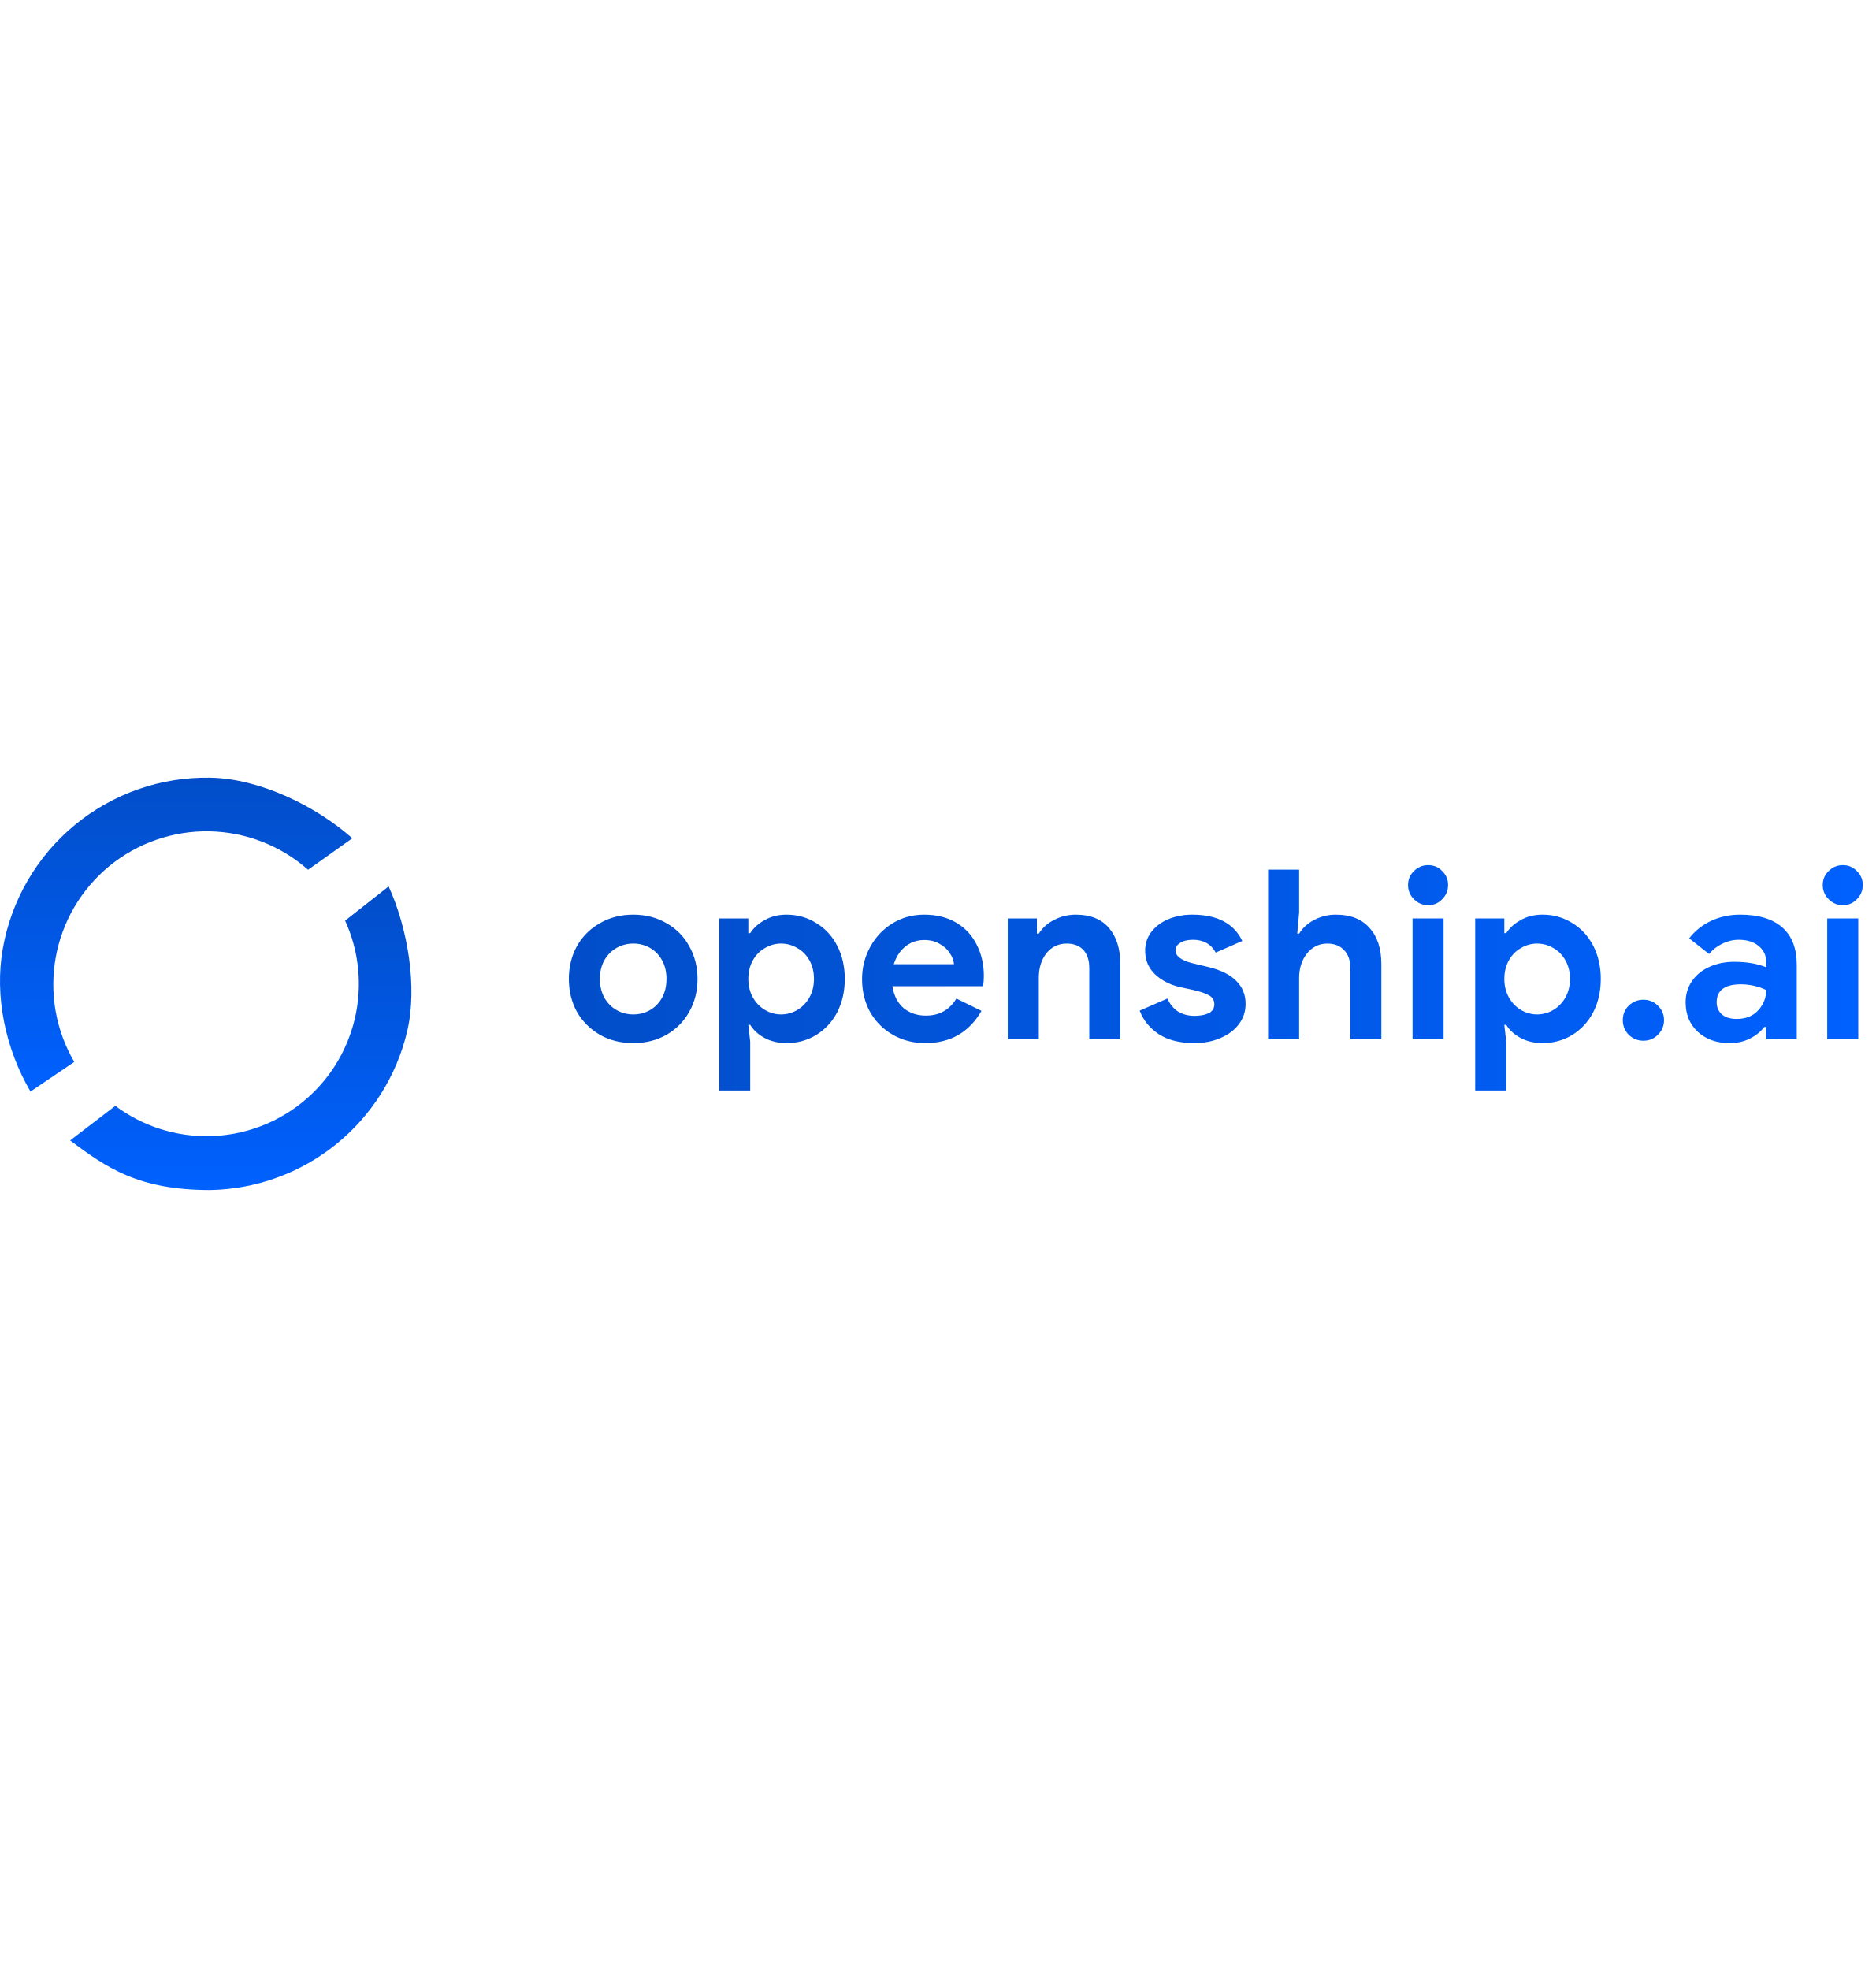
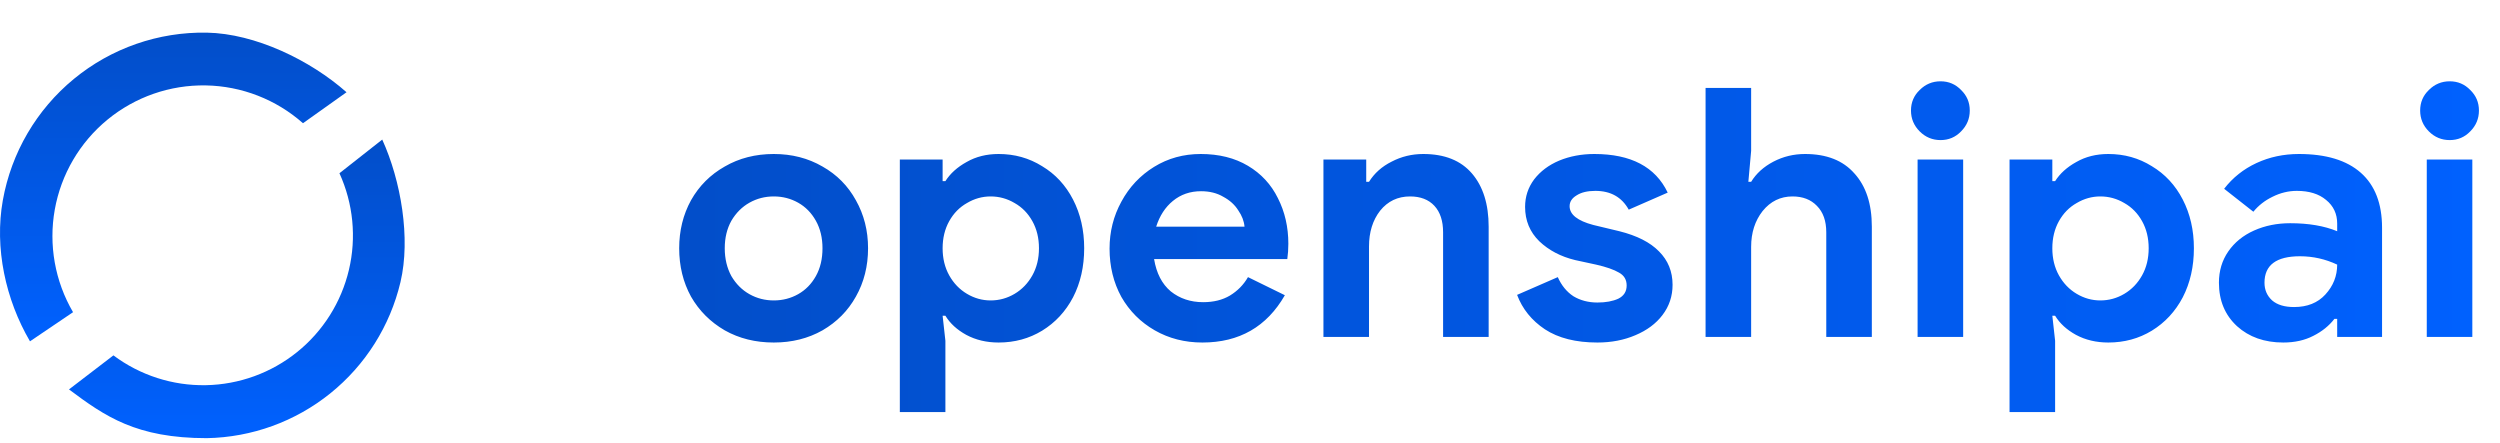
- <svg xmlns="http://www.w3.org/2000/svg" width="160" height="168" viewBox="0 0 760 168" fill="none">
-   <path d="M12.348 127.165C2.283 109.957 -2.344 88.701 1.162 69.077C4.668 49.453 15.054 31.721 30.455 19.064C45.856 6.406 65.264 -0.348 85.195 0.014C105.127 0.375 127.804 11.356 142.735 24.563L124.805 37.321C113.746 27.539 99.563 22.019 84.801 21.751C70.039 21.483 55.665 26.485 44.259 35.86C32.853 45.234 25.161 58.367 22.564 72.901C19.967 87.435 22.636 102.418 30.09 115.163L12.348 127.165Z" fill="url(#paint0_linear_782_1398)" />
-   <path d="M157.447 44.062C165.144 60.941 169.234 84.714 164.963 102.767C160.691 120.819 150.532 136.936 136.087 148.576C121.642 160.215 103.734 166.715 85.186 167.051C56.118 167.051 43.273 158.081 28.417 146.971L46.719 132.951C57.694 141.158 71.089 145.478 84.791 145.23C98.493 144.982 111.722 140.181 122.393 131.582C133.064 122.983 140.569 111.077 143.725 97.741C146.88 84.405 145.507 70.398 139.821 57.929L157.447 44.062Z" fill="url(#paint1_linear_782_1398)" />
-   <path d="M256.568 107.536C251.512 107.536 247 106.416 243.032 104.176C239.064 101.872 235.96 98.768 233.72 94.864C231.544 90.896 230.456 86.448 230.456 81.52C230.456 76.656 231.544 72.24 233.72 68.272C235.96 64.304 239.064 61.2 243.032 58.96C247 56.656 251.512 55.504 256.568 55.504C261.56 55.504 266.04 56.656 270.008 58.96C273.976 61.2 277.048 64.304 279.224 68.272C281.464 72.24 282.584 76.656 282.584 81.52C282.584 86.448 281.464 90.896 279.224 94.864C277.048 98.768 273.976 101.872 270.008 104.176C266.04 106.416 261.56 107.536 256.568 107.536ZM256.568 95.92C259 95.92 261.24 95.344 263.288 94.192C265.336 93.04 266.968 91.376 268.184 89.2C269.4 87.024 270.008 84.464 270.008 81.52C270.008 78.64 269.4 76.112 268.184 73.936C266.968 71.76 265.336 70.096 263.288 68.944C261.24 67.792 259 67.216 256.568 67.216C254.136 67.216 251.896 67.792 249.848 68.944C247.8 70.096 246.136 71.76 244.856 73.936C243.64 76.112 243.032 78.64 243.032 81.52C243.032 84.4 243.64 86.96 244.856 89.2C246.136 91.376 247.8 93.04 249.848 94.192C251.896 95.344 254.136 95.92 256.568 95.92ZM291.354 57.04H303.162V62.992H303.93C305.274 60.88 307.226 59.12 309.786 57.712C312.346 56.24 315.29 55.504 318.618 55.504C323.034 55.504 327.034 56.624 330.618 58.864C334.266 61.04 337.114 64.112 339.162 68.08C341.21 72.048 342.234 76.528 342.234 81.52C342.234 86.576 341.21 91.088 339.162 95.056C337.114 98.96 334.266 102.032 330.618 104.272C327.034 106.448 323.034 107.536 318.618 107.536C315.29 107.536 312.314 106.832 309.69 105.424C307.13 104.016 305.21 102.256 303.93 100.144H303.162L303.93 107.056V126.736H291.354V57.04ZM316.41 95.92C318.778 95.92 320.986 95.312 323.034 94.096C325.082 92.88 326.714 91.184 327.93 89.008C329.146 86.832 329.754 84.336 329.754 81.52C329.754 78.704 329.146 76.208 327.93 74.032C326.714 71.856 325.082 70.192 323.034 69.04C320.986 67.824 318.778 67.216 316.41 67.216C314.106 67.216 311.93 67.824 309.882 69.04C307.834 70.192 306.202 71.856 304.986 74.032C303.77 76.208 303.162 78.704 303.162 81.52C303.162 84.336 303.77 86.832 304.986 89.008C306.202 91.184 307.834 92.88 309.882 94.096C311.93 95.312 314.106 95.92 316.41 95.92ZM374.869 107.536C370.005 107.536 365.621 106.416 361.717 104.176C357.813 101.936 354.741 98.864 352.501 94.96C350.325 90.992 349.237 86.544 349.237 81.616C349.237 76.944 350.325 72.624 352.501 68.656C354.677 64.624 357.685 61.424 361.525 59.056C365.365 56.688 369.653 55.504 374.389 55.504C379.445 55.504 383.797 56.592 387.445 58.768C391.093 60.944 393.845 63.92 395.701 67.696C397.621 71.472 398.581 75.664 398.581 80.272C398.581 81.744 398.485 83.152 398.293 84.496H361.525C362.165 88.4 363.701 91.376 366.133 93.424C368.629 95.408 371.605 96.4 375.061 96.4C377.941 96.4 380.405 95.792 382.453 94.576C384.565 93.296 386.229 91.6 387.445 89.488L397.621 94.48C392.629 103.184 385.045 107.536 374.869 107.536ZM386.485 75.568C386.357 74.032 385.781 72.528 384.757 71.056C383.797 69.52 382.421 68.272 380.629 67.312C378.901 66.288 376.853 65.776 374.485 65.776C371.477 65.776 368.885 66.672 366.709 68.464C364.597 70.192 363.061 72.56 362.101 75.568H386.485ZM408.269 57.04H420.077V63.184H420.845C422.317 60.816 424.397 58.96 427.085 57.616C429.773 56.208 432.685 55.504 435.821 55.504C441.709 55.504 446.189 57.296 449.261 60.88C452.333 64.464 453.869 69.36 453.869 75.568V106H441.293V77.104C441.293 73.968 440.493 71.536 438.893 69.808C437.293 68.08 435.053 67.216 432.173 67.216C428.781 67.216 426.029 68.528 423.917 71.152C421.869 73.776 420.845 77.072 420.845 81.04V106H408.269V57.04ZM483.893 107.536C477.941 107.536 473.109 106.32 469.397 103.888C465.749 101.456 463.189 98.288 461.717 94.384L472.949 89.488C473.973 91.792 475.413 93.552 477.269 94.768C479.189 95.92 481.397 96.496 483.893 96.496C486.197 96.496 488.117 96.144 489.653 95.44C491.189 94.672 491.957 93.456 491.957 91.792C491.957 90.192 491.253 89.008 489.845 88.24C488.437 87.408 486.325 86.672 483.509 86.032L477.749 84.784C473.781 83.824 470.485 82.096 467.861 79.6C465.237 77.04 463.925 73.872 463.925 70.096C463.925 67.28 464.757 64.752 466.421 62.512C468.149 60.272 470.453 58.544 473.333 57.328C476.277 56.112 479.509 55.504 483.029 55.504C493.141 55.504 499.893 59.056 503.285 66.16L492.533 70.864C490.613 67.408 487.541 65.68 483.317 65.68C481.141 65.68 479.413 66.096 478.133 66.928C476.853 67.696 476.213 68.688 476.213 69.904C476.213 72.208 478.389 73.936 482.741 75.088L489.941 76.816C494.805 78.032 498.453 79.888 500.885 82.384C503.381 84.88 504.629 87.952 504.629 91.6C504.629 94.736 503.701 97.52 501.845 99.952C500.053 102.32 497.557 104.176 494.357 105.52C491.221 106.864 487.733 107.536 483.893 107.536ZM513.738 37.264H526.314V54.64L525.546 63.184H526.314C527.722 60.88 529.77 59.024 532.458 57.616C535.146 56.208 538.058 55.504 541.194 55.504C547.146 55.504 551.69 57.296 554.826 60.88C558.026 64.4 559.626 69.296 559.626 75.568V106H547.05V77.104C547.05 73.968 546.186 71.536 544.458 69.808C542.794 68.08 540.554 67.216 537.738 67.216C534.41 67.216 531.658 68.56 529.482 71.248C527.37 73.936 526.314 77.232 526.314 81.136V106H513.738V37.264ZM578.592 51.664C576.352 51.664 574.432 50.864 572.832 49.264C571.232 47.664 570.432 45.744 570.432 43.504C570.432 41.264 571.232 39.376 572.832 37.84C574.432 36.24 576.352 35.44 578.592 35.44C580.832 35.44 582.72 36.24 584.256 37.84C585.856 39.376 586.656 41.264 586.656 43.504C586.656 45.744 585.856 47.664 584.256 49.264C582.72 50.864 580.832 51.664 578.592 51.664ZM572.256 57.04H584.832V106H572.256V57.04ZM597.635 57.04H609.443V62.992H610.211C611.555 60.88 613.507 59.12 616.067 57.712C618.627 56.24 621.571 55.504 624.899 55.504C629.315 55.504 633.315 56.624 636.899 58.864C640.547 61.04 643.395 64.112 645.443 68.08C647.491 72.048 648.515 76.528 648.515 81.52C648.515 86.576 647.491 91.088 645.443 95.056C643.395 98.96 640.547 102.032 636.899 104.272C633.315 106.448 629.315 107.536 624.899 107.536C621.571 107.536 618.595 106.832 615.971 105.424C613.411 104.016 611.491 102.256 610.211 100.144H609.443L610.211 107.056V126.736H597.635V57.04ZM622.691 95.92C625.059 95.92 627.267 95.312 629.315 94.096C631.363 92.88 632.995 91.184 634.211 89.008C635.427 86.832 636.035 84.336 636.035 81.52C636.035 78.704 635.427 76.208 634.211 74.032C632.995 71.856 631.363 70.192 629.315 69.04C627.267 67.824 625.059 67.216 622.691 67.216C620.387 67.216 618.211 67.824 616.163 69.04C614.115 70.192 612.483 71.856 611.267 74.032C610.051 76.208 609.443 78.704 609.443 81.52C609.443 84.336 610.051 86.832 611.267 89.008C612.483 91.184 614.115 92.88 616.163 94.096C618.211 95.312 620.387 95.92 622.691 95.92ZM665.791 106.576C663.487 106.576 661.503 105.776 659.839 104.176C658.239 102.512 657.439 100.528 657.439 98.224C657.439 95.92 658.239 93.968 659.839 92.368C661.503 90.768 663.487 89.968 665.791 89.968C668.095 89.968 670.047 90.768 671.647 92.368C673.311 93.968 674.143 95.92 674.143 98.224C674.143 100.528 673.311 102.512 671.647 104.176C670.047 105.776 668.095 106.576 665.791 106.576ZM700.651 107.536C695.467 107.536 691.211 106.032 687.883 103.024C684.555 99.952 682.891 95.952 682.891 91.024C682.891 87.76 683.755 84.88 685.483 82.384C687.211 79.888 689.579 77.968 692.587 76.624C695.595 75.28 698.923 74.608 702.571 74.608C707.627 74.608 711.947 75.344 715.531 76.816V74.704C715.531 72.016 714.507 69.84 712.459 68.176C710.475 66.512 707.787 65.68 704.395 65.68C702.091 65.68 699.851 66.224 697.675 67.312C695.563 68.336 693.803 69.712 692.395 71.44L684.331 65.104C686.699 62.032 689.675 59.664 693.259 58C696.843 56.336 700.747 55.504 704.971 55.504C712.459 55.504 718.155 57.232 722.059 60.688C725.963 64.144 727.915 69.2 727.915 75.856V106H715.531V101.008H714.763C713.291 102.928 711.339 104.496 708.907 105.712C706.539 106.928 703.787 107.536 700.651 107.536ZM703.627 97.744C707.275 97.744 710.155 96.592 712.267 94.288C714.443 91.92 715.531 89.168 715.531 86.032C712.267 84.496 708.843 83.728 705.259 83.728C698.731 83.728 695.467 86.16 695.467 91.024C695.467 93.008 696.171 94.64 697.579 95.92C698.987 97.136 701.003 97.744 703.627 97.744ZM746.592 51.664C744.352 51.664 742.432 50.864 740.832 49.264C739.232 47.664 738.432 45.744 738.432 43.504C738.432 41.264 739.232 39.376 740.832 37.84C742.432 36.24 744.352 35.44 746.592 35.44C748.832 35.44 750.72 36.24 752.256 37.84C753.856 39.376 754.656 41.264 754.656 43.504C754.656 45.744 753.856 47.664 752.256 49.264C750.72 50.864 748.832 51.664 746.592 51.664ZM740.256 57.04H752.832V106H740.256V57.04Z" fill="url(#paint2_linear_782_1398)" />
+ <svg xmlns="http://www.w3.org/2000/svg" width="690" height="122" viewBox="0 0 690 122" fill="none">
+   <path d="M8.274 94.206C1.53 82.676 -1.571 68.433 0.779 55.285C3.128 42.136 10.087 30.254 20.406 21.773C30.726 13.292 43.73 8.767 57.085 9.009C70.44 9.252 85.634 16.609 95.639 25.459L83.624 34.007C76.215 27.453 66.712 23.754 56.82 23.574C46.929 23.395 37.298 26.747 29.656 33.028C22.013 39.309 16.859 48.108 15.119 57.847C13.379 67.585 15.167 77.625 20.162 86.164L8.274 94.206Z" fill="url(#paint0_linear_1026_2007)" />
+   <path d="M105.497 38.524C110.654 49.833 113.394 65.762 110.532 77.858C107.67 89.954 100.863 100.753 91.184 108.552C81.505 116.351 69.506 120.706 57.078 120.931C37.601 120.931 28.995 114.921 19.041 107.477L31.304 98.083C38.658 103.582 47.633 106.477 56.813 106.311C65.994 106.144 74.859 102.927 82.009 97.165C89.159 91.404 94.187 83.426 96.302 74.491C98.416 65.555 97.496 56.17 93.686 47.815L105.497 38.524Z" fill="url(#paint1_linear_1026_2007)" />
+   <path d="M213.568 94.536C208.512 94.536 204 93.416 200.032 91.176C196.064 88.872 192.96 85.768 190.72 81.864C188.544 77.896 187.456 73.448 187.456 68.52C187.456 63.656 188.544 59.24 190.72 55.272C192.96 51.304 196.064 48.2 200.032 45.96C204 43.656 208.512 42.504 213.568 42.504C218.56 42.504 223.04 43.656 227.008 45.96C230.976 48.2 234.048 51.304 236.224 55.272C238.464 59.24 239.584 63.656 239.584 68.52C239.584 73.448 238.464 77.896 236.224 81.864C234.048 85.768 230.976 88.872 227.008 91.176C223.04 93.416 218.56 94.536 213.568 94.536ZM213.568 82.92C216 82.92 218.24 82.344 220.288 81.192C222.336 80.04 223.968 78.376 225.184 76.2C226.4 74.024 227.008 71.464 227.008 68.52C227.008 65.64 226.4 63.112 225.184 60.936C223.968 58.76 222.336 57.096 220.288 55.944C218.24 54.792 216 54.216 213.568 54.216C211.136 54.216 208.896 54.792 206.848 55.944C204.8 57.096 203.136 58.76 201.856 60.936C200.64 63.112 200.032 65.64 200.032 68.52C200.032 71.4 200.64 73.96 201.856 76.2C203.136 78.376 204.8 80.04 206.848 81.192C208.896 82.344 211.136 82.92 213.568 82.92ZM248.354 44.04H260.162V49.992H260.93C262.274 47.88 264.226 46.12 266.786 44.712C269.346 43.24 272.29 42.504 275.618 42.504C280.034 42.504 284.034 43.624 287.618 45.864C291.266 48.04 294.114 51.112 296.162 55.08C298.21 59.048 299.234 63.528 299.234 68.52C299.234 73.576 298.21 78.088 296.162 82.056C294.114 85.96 291.266 89.032 287.618 91.272C284.034 93.448 280.034 94.536 275.618 94.536C272.29 94.536 269.314 93.832 266.69 92.424C264.13 91.016 262.21 89.256 260.93 87.144H260.162L260.93 94.056V113.736H248.354V44.04ZM273.41 82.92C275.778 82.92 277.986 82.312 280.034 81.096C282.082 79.88 283.714 78.184 284.93 76.008C286.146 73.832 286.754 71.336 286.754 68.52C286.754 65.704 286.146 63.208 284.93 61.032C283.714 58.856 282.082 57.192 280.034 56.04C277.986 54.824 275.778 54.216 273.41 54.216C271.106 54.216 268.93 54.824 266.882 56.04C264.834 57.192 263.202 58.856 261.986 61.032C260.77 63.208 260.162 65.704 260.162 68.52C260.162 71.336 260.77 73.832 261.986 76.008C263.202 78.184 264.834 79.88 266.882 81.096C268.93 82.312 271.106 82.92 273.41 82.92ZM331.87 94.536C327.006 94.536 322.622 93.416 318.718 91.176C314.814 88.936 311.742 85.864 309.502 81.96C307.326 77.992 306.238 73.544 306.238 68.616C306.238 63.944 307.326 59.624 309.502 55.656C311.678 51.624 314.686 48.424 318.526 46.056C322.366 43.688 326.654 42.504 331.39 42.504C336.446 42.504 340.798 43.592 344.446 45.768C348.094 47.944 350.846 50.92 352.702 54.696C354.622 58.472 355.582 62.664 355.582 67.272C355.582 68.744 355.486 70.152 355.294 71.496H318.526C319.166 75.4 320.702 78.376 323.134 80.424C325.63 82.408 328.606 83.4 332.062 83.4C334.942 83.4 337.406 82.792 339.454 81.576C341.566 80.296 343.23 78.6 344.446 76.488L354.622 81.48C349.63 90.184 342.046 94.536 331.87 94.536ZM343.486 62.568C343.358 61.032 342.782 59.528 341.758 58.056C340.798 56.52 339.422 55.272 337.63 54.312C335.902 53.288 333.854 52.776 331.486 52.776C328.478 52.776 325.886 53.672 323.71 55.464C321.598 57.192 320.062 59.56 319.102 62.568H343.486ZM365.269 44.04H377.077V50.184H377.845C379.317 47.816 381.397 45.96 384.085 44.616C386.773 43.208 389.685 42.504 392.821 42.504C398.709 42.504 403.189 44.296 406.261 47.88C409.333 51.464 410.869 56.36 410.869 62.568V93H398.293V64.104C398.293 60.968 397.493 58.536 395.893 56.808C394.293 55.08 392.053 54.216 389.173 54.216C385.781 54.216 383.029 55.528 380.917 58.152C378.869 60.776 377.845 64.072 377.845 68.04V93H365.269V44.04ZM440.893 94.536C434.941 94.536 430.109 93.32 426.397 90.888C422.749 88.456 420.189 85.288 418.717 81.384L429.949 76.488C430.973 78.792 432.413 80.552 434.269 81.768C436.189 82.92 438.397 83.496 440.893 83.496C443.197 83.496 445.117 83.144 446.653 82.44C448.189 81.672 448.957 80.456 448.957 78.792C448.957 77.192 448.253 76.008 446.845 75.24C445.437 74.408 443.325 73.672 440.509 73.032L434.749 71.784C430.781 70.824 427.485 69.096 424.861 66.6C422.237 64.04 420.925 60.872 420.925 57.096C420.925 54.28 421.757 51.752 423.421 49.512C425.149 47.272 427.453 45.544 430.333 44.328C433.277 43.112 436.509 42.504 440.029 42.504C450.141 42.504 456.893 46.056 460.285 53.16L449.533 57.864C447.613 54.408 444.541 52.68 440.317 52.68C438.141 52.68 436.413 53.096 435.133 53.928C433.853 54.696 433.213 55.688 433.213 56.904C433.213 59.208 435.389 60.936 439.741 62.088L446.941 63.816C451.805 65.032 455.453 66.888 457.885 69.384C460.381 71.88 461.629 74.952 461.629 78.6C461.629 81.736 460.701 84.52 458.845 86.952C457.053 89.32 454.557 91.176 451.357 92.52C448.221 93.864 444.733 94.536 440.893 94.536ZM470.738 24.264H483.314V41.64L482.546 50.184H483.314C484.722 47.88 486.77 46.024 489.458 44.616C492.146 43.208 495.058 42.504 498.194 42.504C504.146 42.504 508.69 44.296 511.826 47.88C515.026 51.4 516.626 56.296 516.626 62.568V93H504.05V64.104C504.05 60.968 503.186 58.536 501.458 56.808C499.794 55.08 497.554 54.216 494.738 54.216C491.41 54.216 488.658 55.56 486.482 58.248C484.37 60.936 483.314 64.232 483.314 68.136V93H470.738V24.264ZM535.592 38.664C533.352 38.664 531.432 37.864 529.832 36.264C528.232 34.664 527.432 32.744 527.432 30.504C527.432 28.264 528.232 26.376 529.832 24.84C531.432 23.24 533.352 22.44 535.592 22.44C537.832 22.44 539.72 23.24 541.256 24.84C542.856 26.376 543.656 28.264 543.656 30.504C543.656 32.744 542.856 34.664 541.256 36.264C539.72 37.864 537.832 38.664 535.592 38.664ZM529.256 44.04H541.832V93H529.256V44.04ZM554.635 44.04H566.443V49.992H567.211C568.555 47.88 570.507 46.12 573.067 44.712C575.627 43.24 578.571 42.504 581.899 42.504C586.315 42.504 590.315 43.624 593.899 45.864C597.547 48.04 600.395 51.112 602.443 55.08C604.491 59.048 605.515 63.528 605.515 68.52C605.515 73.576 604.491 78.088 602.443 82.056C600.395 85.96 597.547 89.032 593.899 91.272C590.315 93.448 586.315 94.536 581.899 94.536C578.571 94.536 575.595 93.832 572.971 92.424C570.411 91.016 568.491 89.256 567.211 87.144H566.443L567.211 94.056V113.736H554.635V44.04ZM579.691 82.92C582.059 82.92 584.267 82.312 586.315 81.096C588.363 79.88 589.995 78.184 591.211 76.008C592.427 73.832 593.035 71.336 593.035 68.52C593.035 65.704 592.427 63.208 591.211 61.032C589.995 58.856 588.363 57.192 586.315 56.04C584.267 54.824 582.059 54.216 579.691 54.216C577.387 54.216 575.211 54.824 573.163 56.04C571.115 57.192 569.483 58.856 568.267 61.032C567.051 63.208 566.443 65.704 566.443 68.52C566.443 71.336 567.051 73.832 568.267 76.008C569.483 78.184 571.115 79.88 573.163 81.096C575.211 82.312 577.387 82.92 579.691 82.92ZM630.183 94.536C624.999 94.536 620.743 93.032 617.415 90.024C614.087 86.952 612.423 82.952 612.423 78.024C612.423 74.76 613.287 71.88 615.015 69.384C616.743 66.888 619.111 64.968 622.119 63.624C625.127 62.28 628.455 61.608 632.103 61.608C637.159 61.608 641.479 62.344 645.063 63.816V61.704C645.063 59.016 644.039 56.84 641.991 55.176C640.007 53.512 637.319 52.68 633.927 52.68C631.623 52.68 629.383 53.224 627.207 54.312C625.095 55.336 623.335 56.712 621.927 58.44L613.863 52.104C616.231 49.032 619.207 46.664 622.791 45C626.375 43.336 630.279 42.504 634.503 42.504C641.991 42.504 647.687 44.232 651.591 47.688C655.495 51.144 657.447 56.2 657.447 62.856V93H645.063V88.008H644.295C642.823 89.928 640.871 91.496 638.439 92.712C636.071 93.928 633.319 94.536 630.183 94.536ZM633.159 84.744C636.807 84.744 639.687 83.592 641.799 81.288C643.975 78.92 645.063 76.168 645.063 73.032C641.799 71.496 638.375 70.728 634.791 70.728C628.263 70.728 624.999 73.16 624.999 78.024C624.999 80.008 625.703 81.64 627.111 82.92C628.519 84.136 630.535 84.744 633.159 84.744ZM676.123 38.664C673.883 38.664 671.963 37.864 670.363 36.264C668.763 34.664 667.963 32.744 667.963 30.504C667.963 28.264 668.763 26.376 670.363 24.84C671.963 23.24 673.883 22.44 676.123 22.44C678.363 22.44 680.251 23.24 681.787 24.84C683.387 26.376 684.187 28.264 684.187 30.504C684.187 32.744 683.387 34.664 681.787 36.264C680.251 37.864 678.363 38.664 676.123 38.664ZM669.787 44.04H682.363V93H669.787V44.04Z" fill="url(#paint2_linear_1026_2007)" />
  <defs>
-     <linearGradient id="paint0_linear_782_1398" x1="71.368" y1="-3.11958e-06" x2="71.368" y2="127.165" gradientUnits="userSpaceOnUse">
+     <linearGradient id="paint0_linear_1026_2007" x1="47.819" y1="9" x2="47.819" y2="94.206" gradientUnits="userSpaceOnUse">
      <stop stop-color="#024EC9" />
      <stop offset="1" stop-color="#0061FF" />
    </linearGradient>
-     <linearGradient id="paint1_linear_782_1398" x1="97.553" y1="44.062" x2="97.553" y2="167.051" gradientUnits="userSpaceOnUse">
+     <linearGradient id="paint1_linear_1026_2007" x1="65.365" y1="38.524" x2="65.365" y2="120.931" gradientUnits="userSpaceOnUse">
      <stop stop-color="#024EC9" />
      <stop offset="1" stop-color="#0061FF" />
    </linearGradient>
-     <linearGradient id="paint2_linear_782_1398" x1="227" y1="74" x2="760" y2="74" gradientUnits="userSpaceOnUse">
+     <linearGradient id="paint2_linear_1026_2007" x1="184" y1="61" x2="690" y2="61" gradientUnits="userSpaceOnUse">
      <stop stop-color="#024EC9" />
      <stop offset="1" stop-color="#0061FF" />
    </linearGradient>
  </defs>
</svg>
